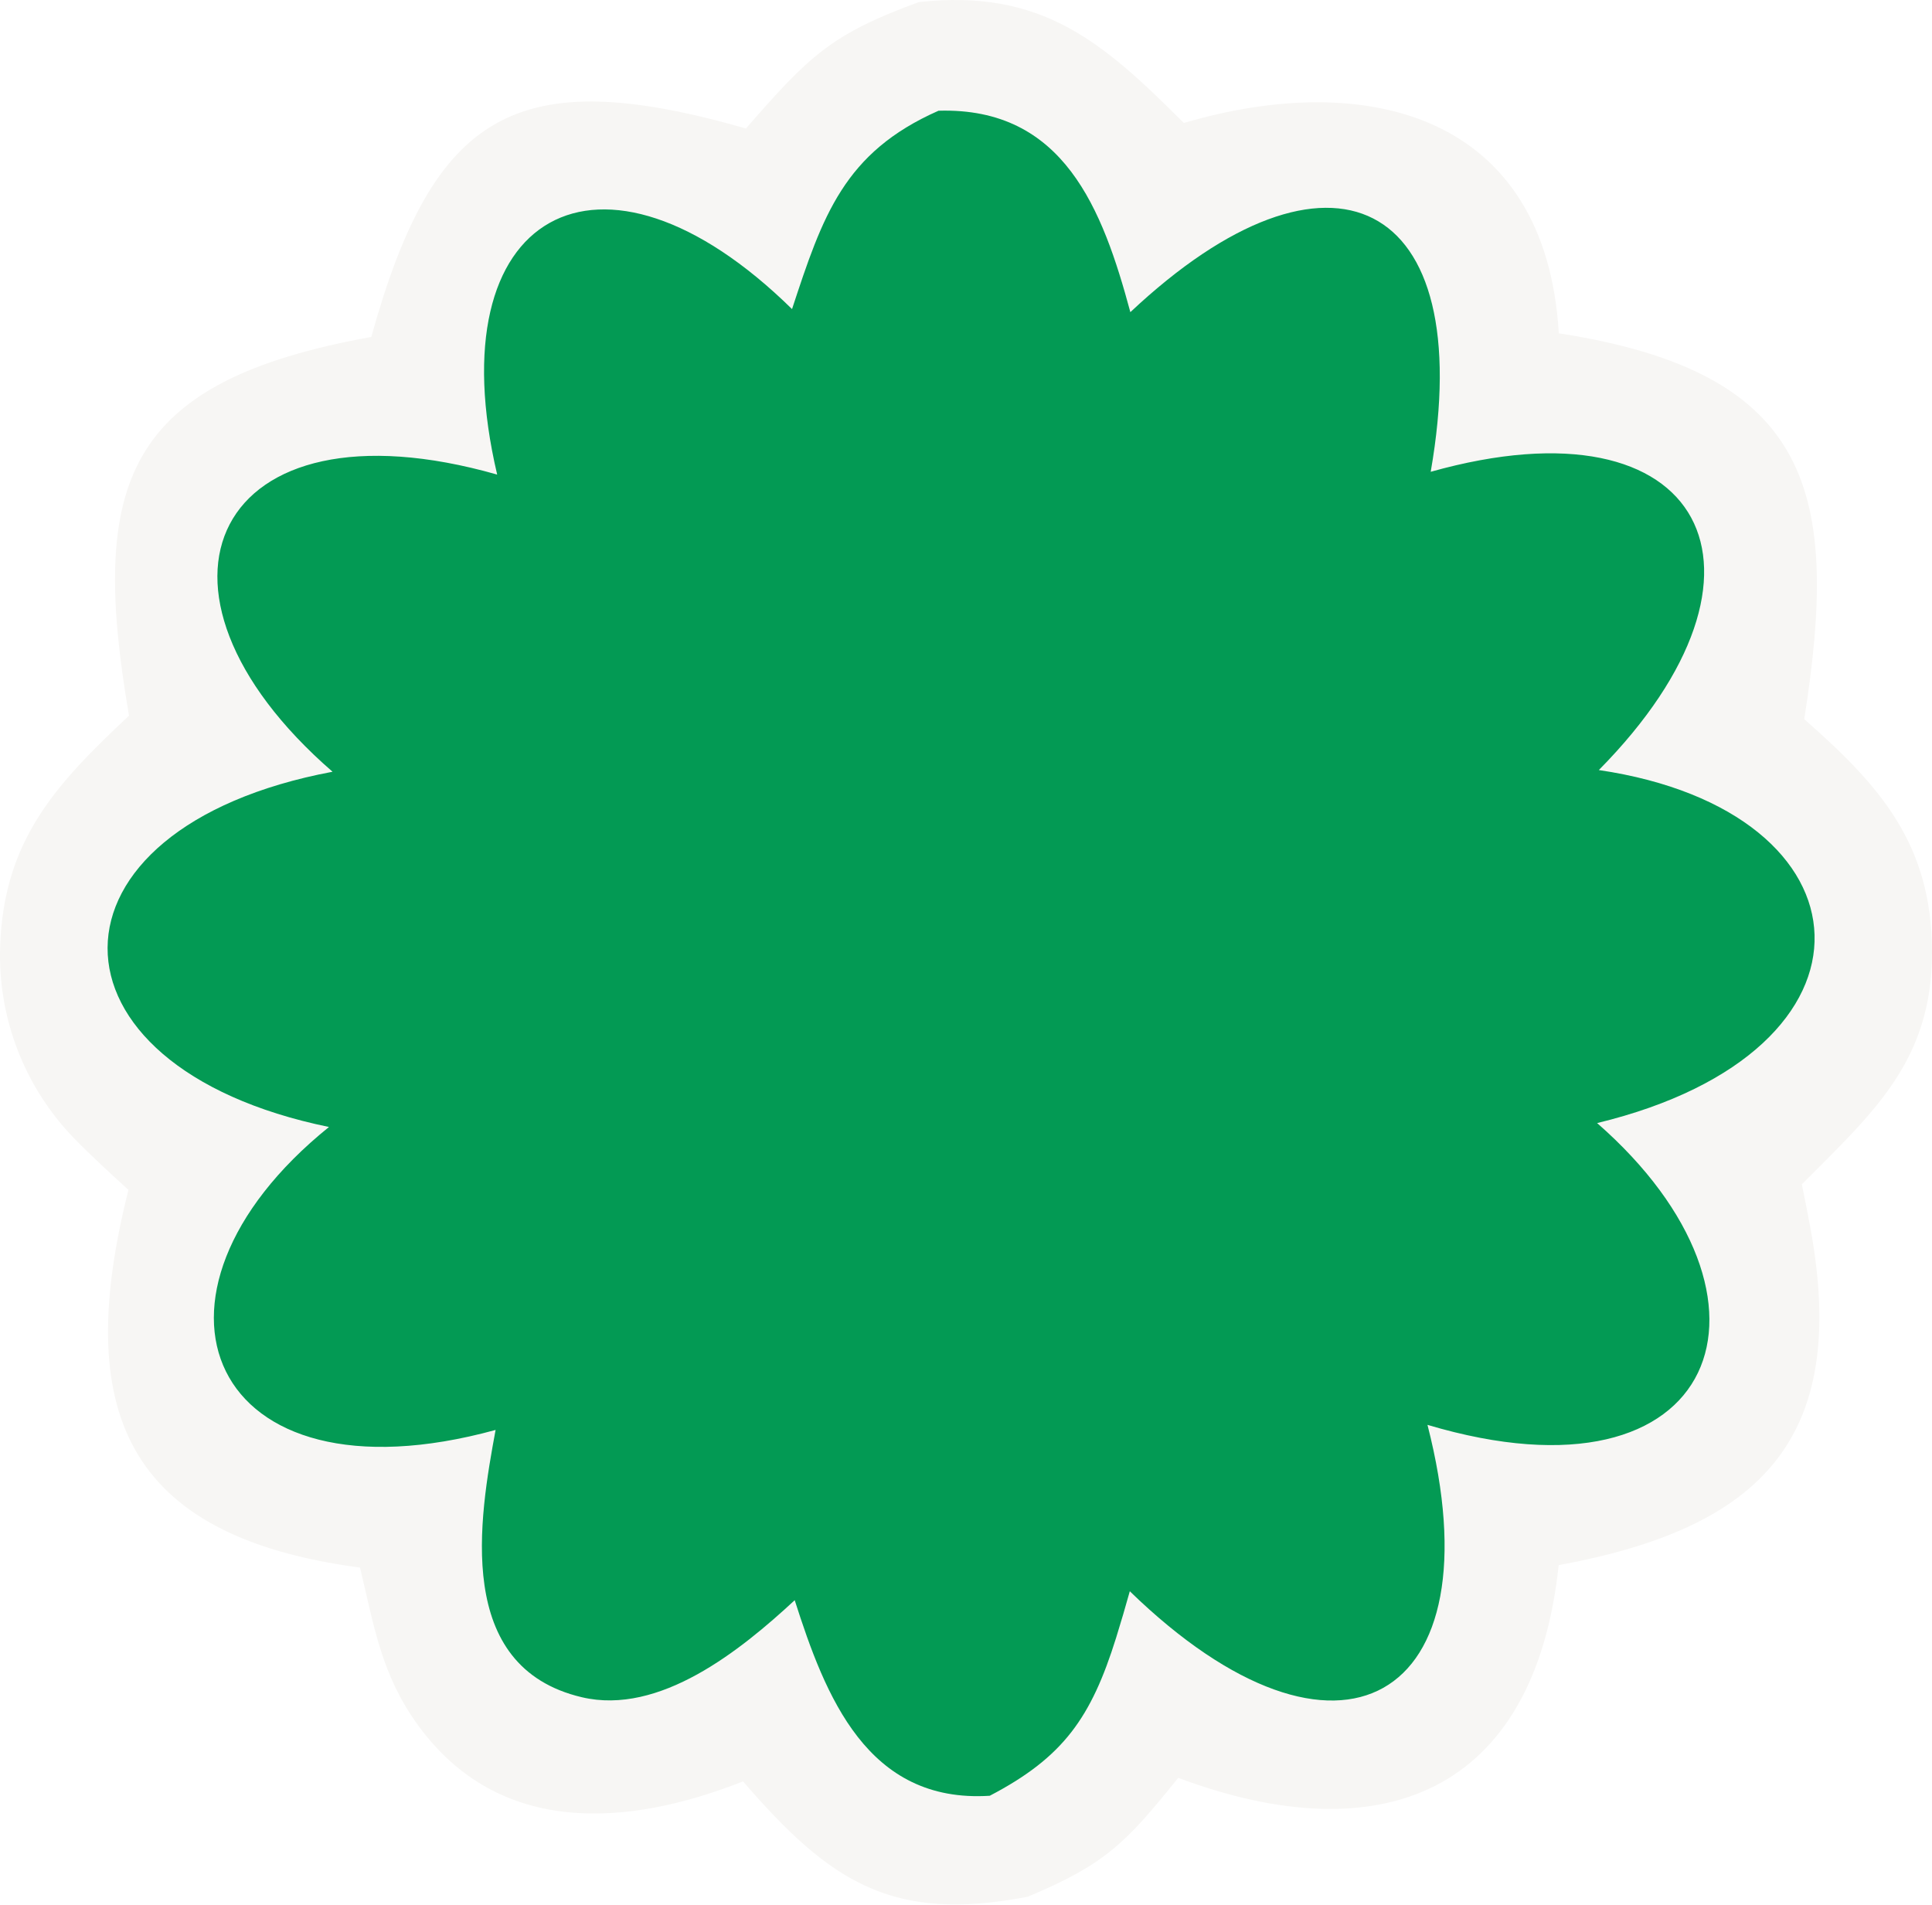
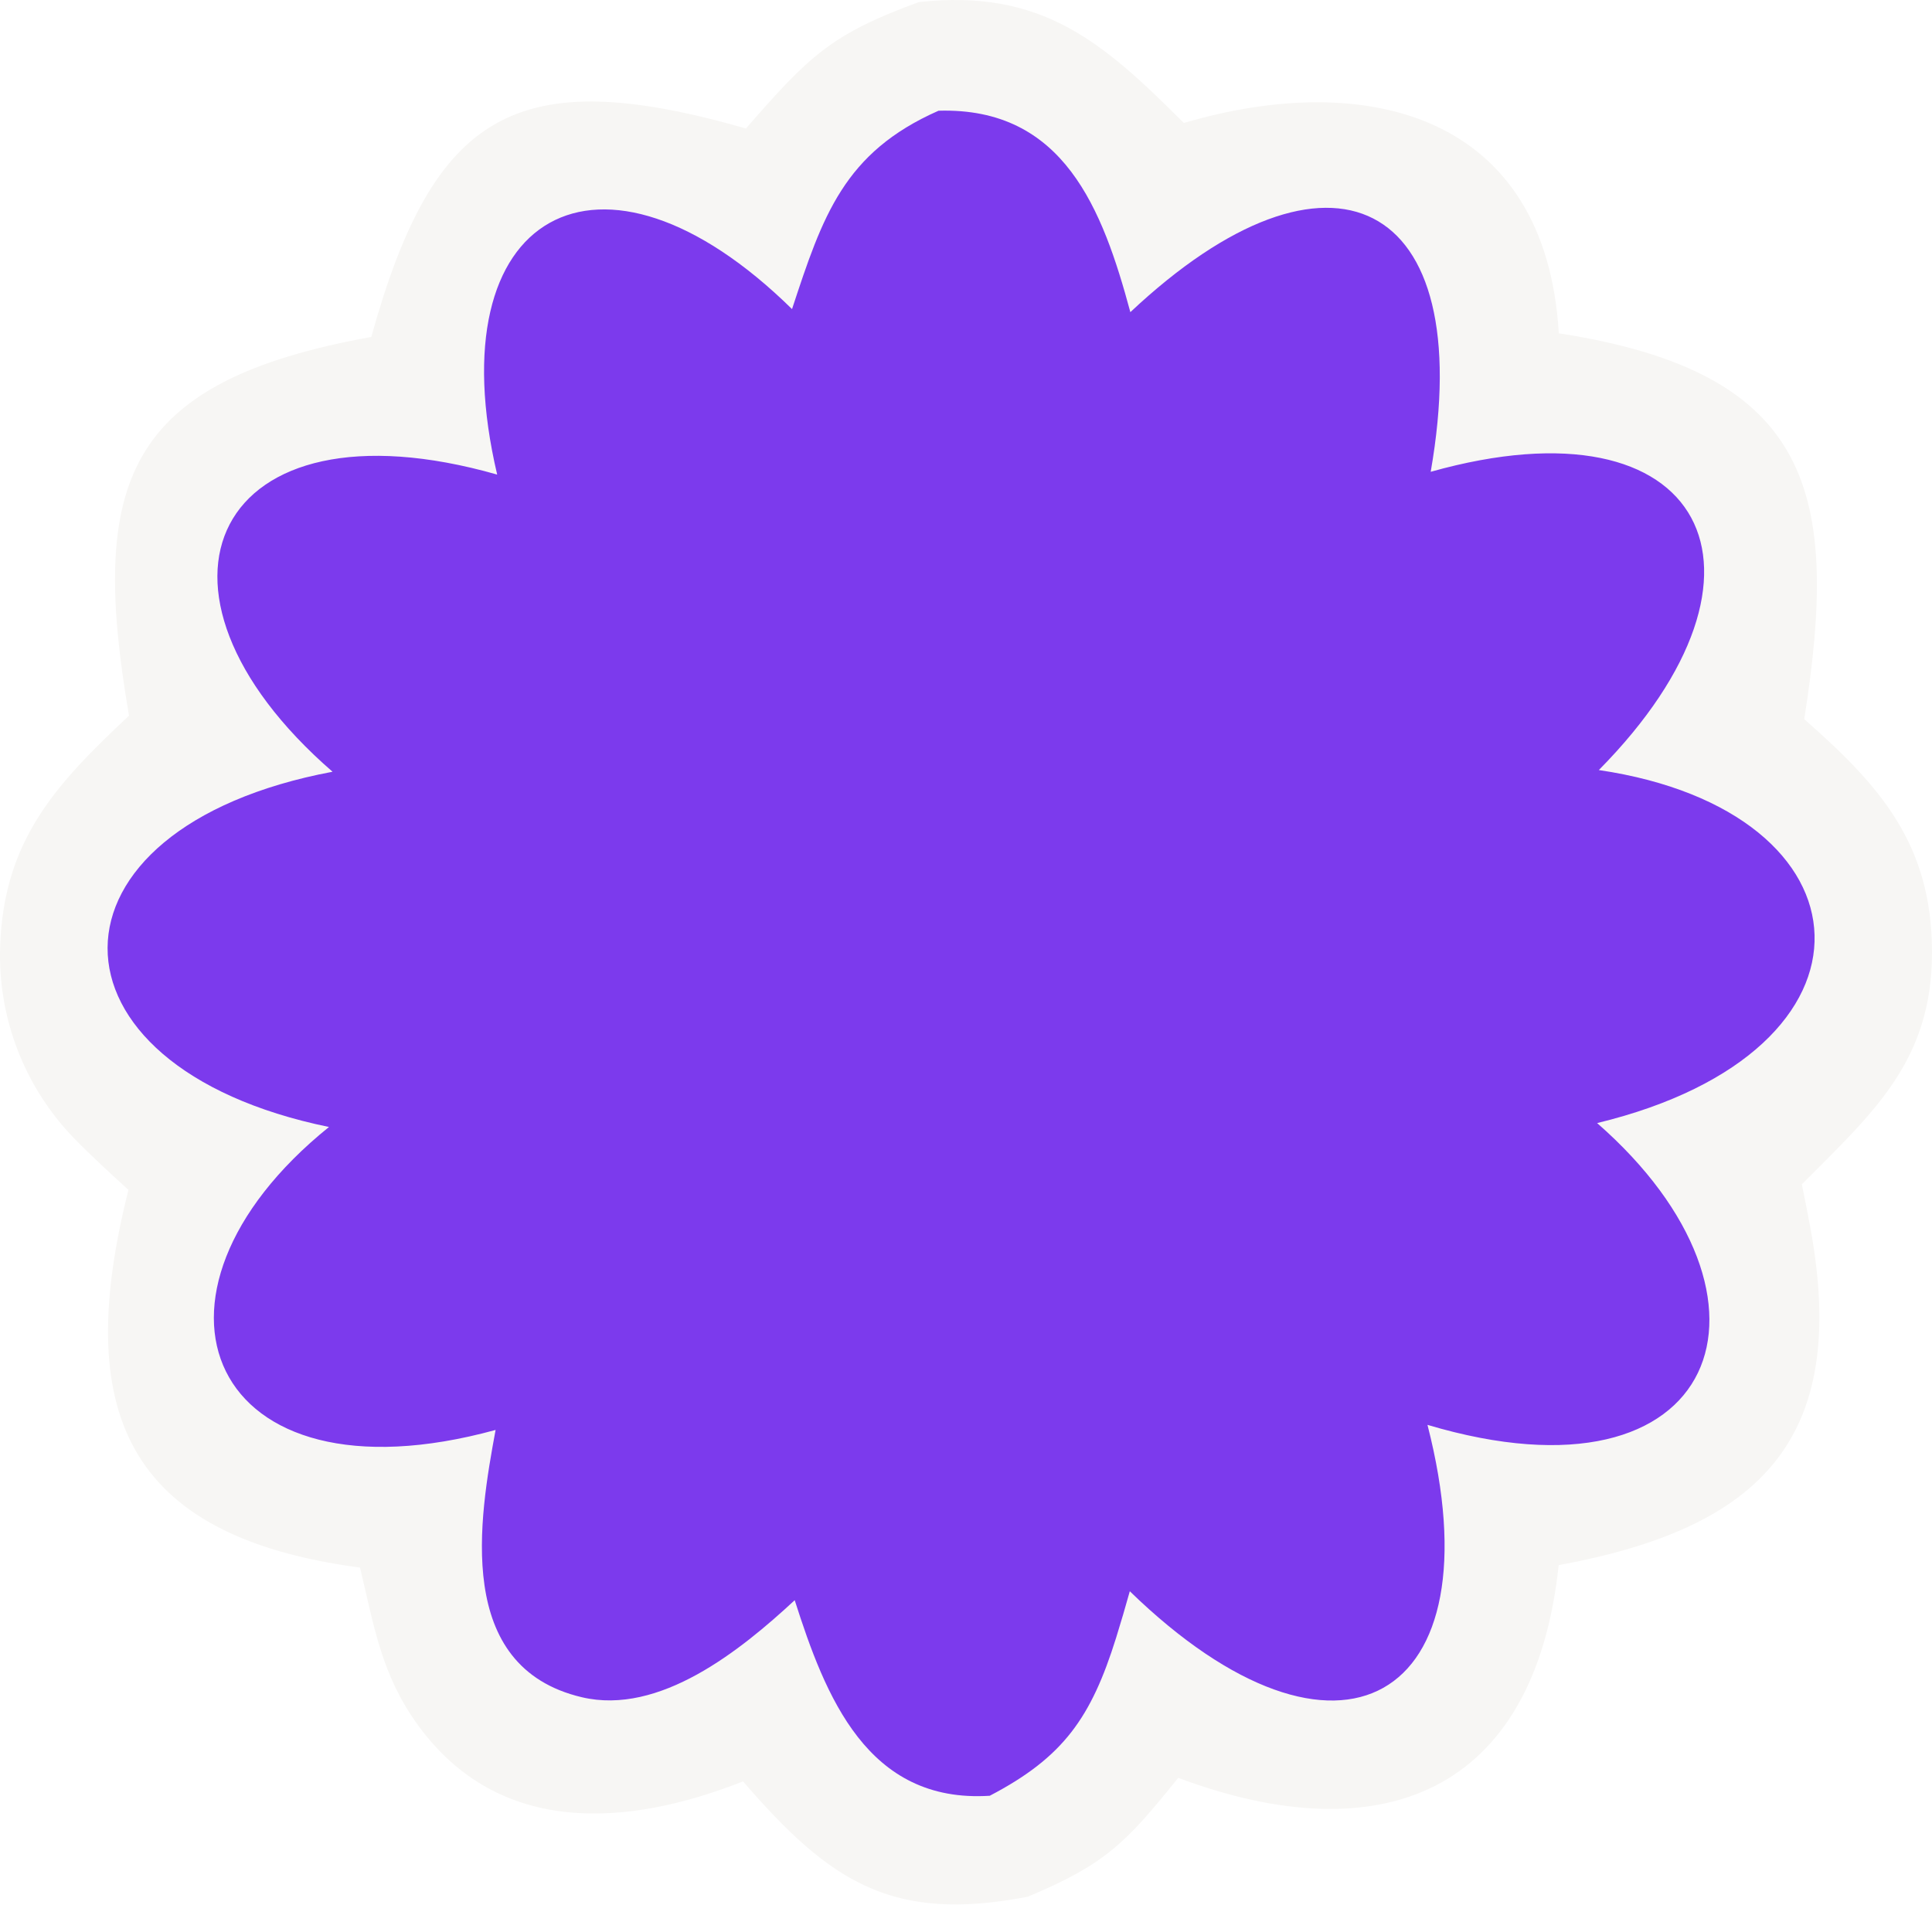
<svg xmlns="http://www.w3.org/2000/svg" width="280" height="276" viewBox="0 0 280 276" fill="none">
  <path d="M133.175 0.301C151.004 -1.646 159.8 6.049 171.57 17.821C198.106 10.016 224.024 16.529 225.914 48.307C262.748 53.977 266.648 71.516 261.484 104.227C272.538 113.932 279.99 122.365 280 138.005C280.01 153.791 271.483 161.229 261.136 171.638C261.554 173.659 261.952 175.684 262.33 177.711C268.08 208.47 255.325 221.416 225.894 226.826C222.392 259.945 200.135 268.655 170.754 257.651C163.133 267.145 160.128 270.202 148.955 274.877C129.225 278.694 120.25 272.695 107.684 258.166C91.049 264.74 72.334 266.228 60.563 249.995C55.25 242.659 54.245 235.78 52.176 227.179C17.959 222.64 10.587 204.297 18.616 172.446C16.049 170.107 13.154 167.449 10.746 164.977C3.553 157.557 -0.318 147.543 0.02 137.224C0.508 121.687 8.219 113.551 18.696 103.715C12.865 69.77 18.159 55.259 53.808 48.833C62.872 16.204 74.811 9.082 108.102 18.621C117.196 8.221 120.37 4.961 133.175 0.301Z" fill="#F7F6F4" />
-   <path d="M136.02 16.046C154.188 15.506 159.809 30.377 163.819 45.239C192.642 18.148 214.332 28.41 207.348 68.375C247.156 57.184 260.09 82.888 231.714 111.599C272.069 117.566 274.816 152.285 231.465 162.76C260.677 188.291 249.414 219.158 206.88 206.496C217.198 246.689 193.886 259.889 163.739 230.611C163.112 232.874 162.446 235.127 161.749 237.372C158.148 248.884 154.148 254.663 143.442 260.249C125.662 261.38 119.613 245.799 115.175 231.906C107.315 239.193 95.595 248.629 84.322 245.969C65.746 241.587 69.457 220.047 71.825 207.233C30.147 218.67 17.332 187.815 47.678 163.327C4.855 154.544 4.766 120.013 48.195 111.844C17.64 85.316 31.052 57.081 72.054 68.778C63.13 30.811 86.989 17.478 114.787 44.794C119.225 31.302 122.289 22.103 136.02 16.046Z" fill="#039A54" />
+   <path d="M136.02 16.046C154.188 15.506 159.809 30.377 163.819 45.239C192.642 18.148 214.332 28.41 207.348 68.375C247.156 57.184 260.09 82.888 231.714 111.599C272.069 117.566 274.816 152.285 231.465 162.76C260.677 188.291 249.414 219.158 206.88 206.496C217.198 246.689 193.886 259.889 163.739 230.611C163.112 232.874 162.446 235.127 161.749 237.372C158.148 248.884 154.148 254.663 143.442 260.249C125.662 261.38 119.613 245.799 115.175 231.906C107.315 239.193 95.595 248.629 84.322 245.969C65.746 241.587 69.457 220.047 71.825 207.233C30.147 218.67 17.332 187.815 47.678 163.327C4.855 154.544 4.766 120.013 48.195 111.844C17.64 85.316 31.052 57.081 72.054 68.778C63.13 30.811 86.989 17.478 114.787 44.794C119.225 31.302 122.289 22.103 136.02 16.046Z" fill="#7C3AED" />
</svg>
